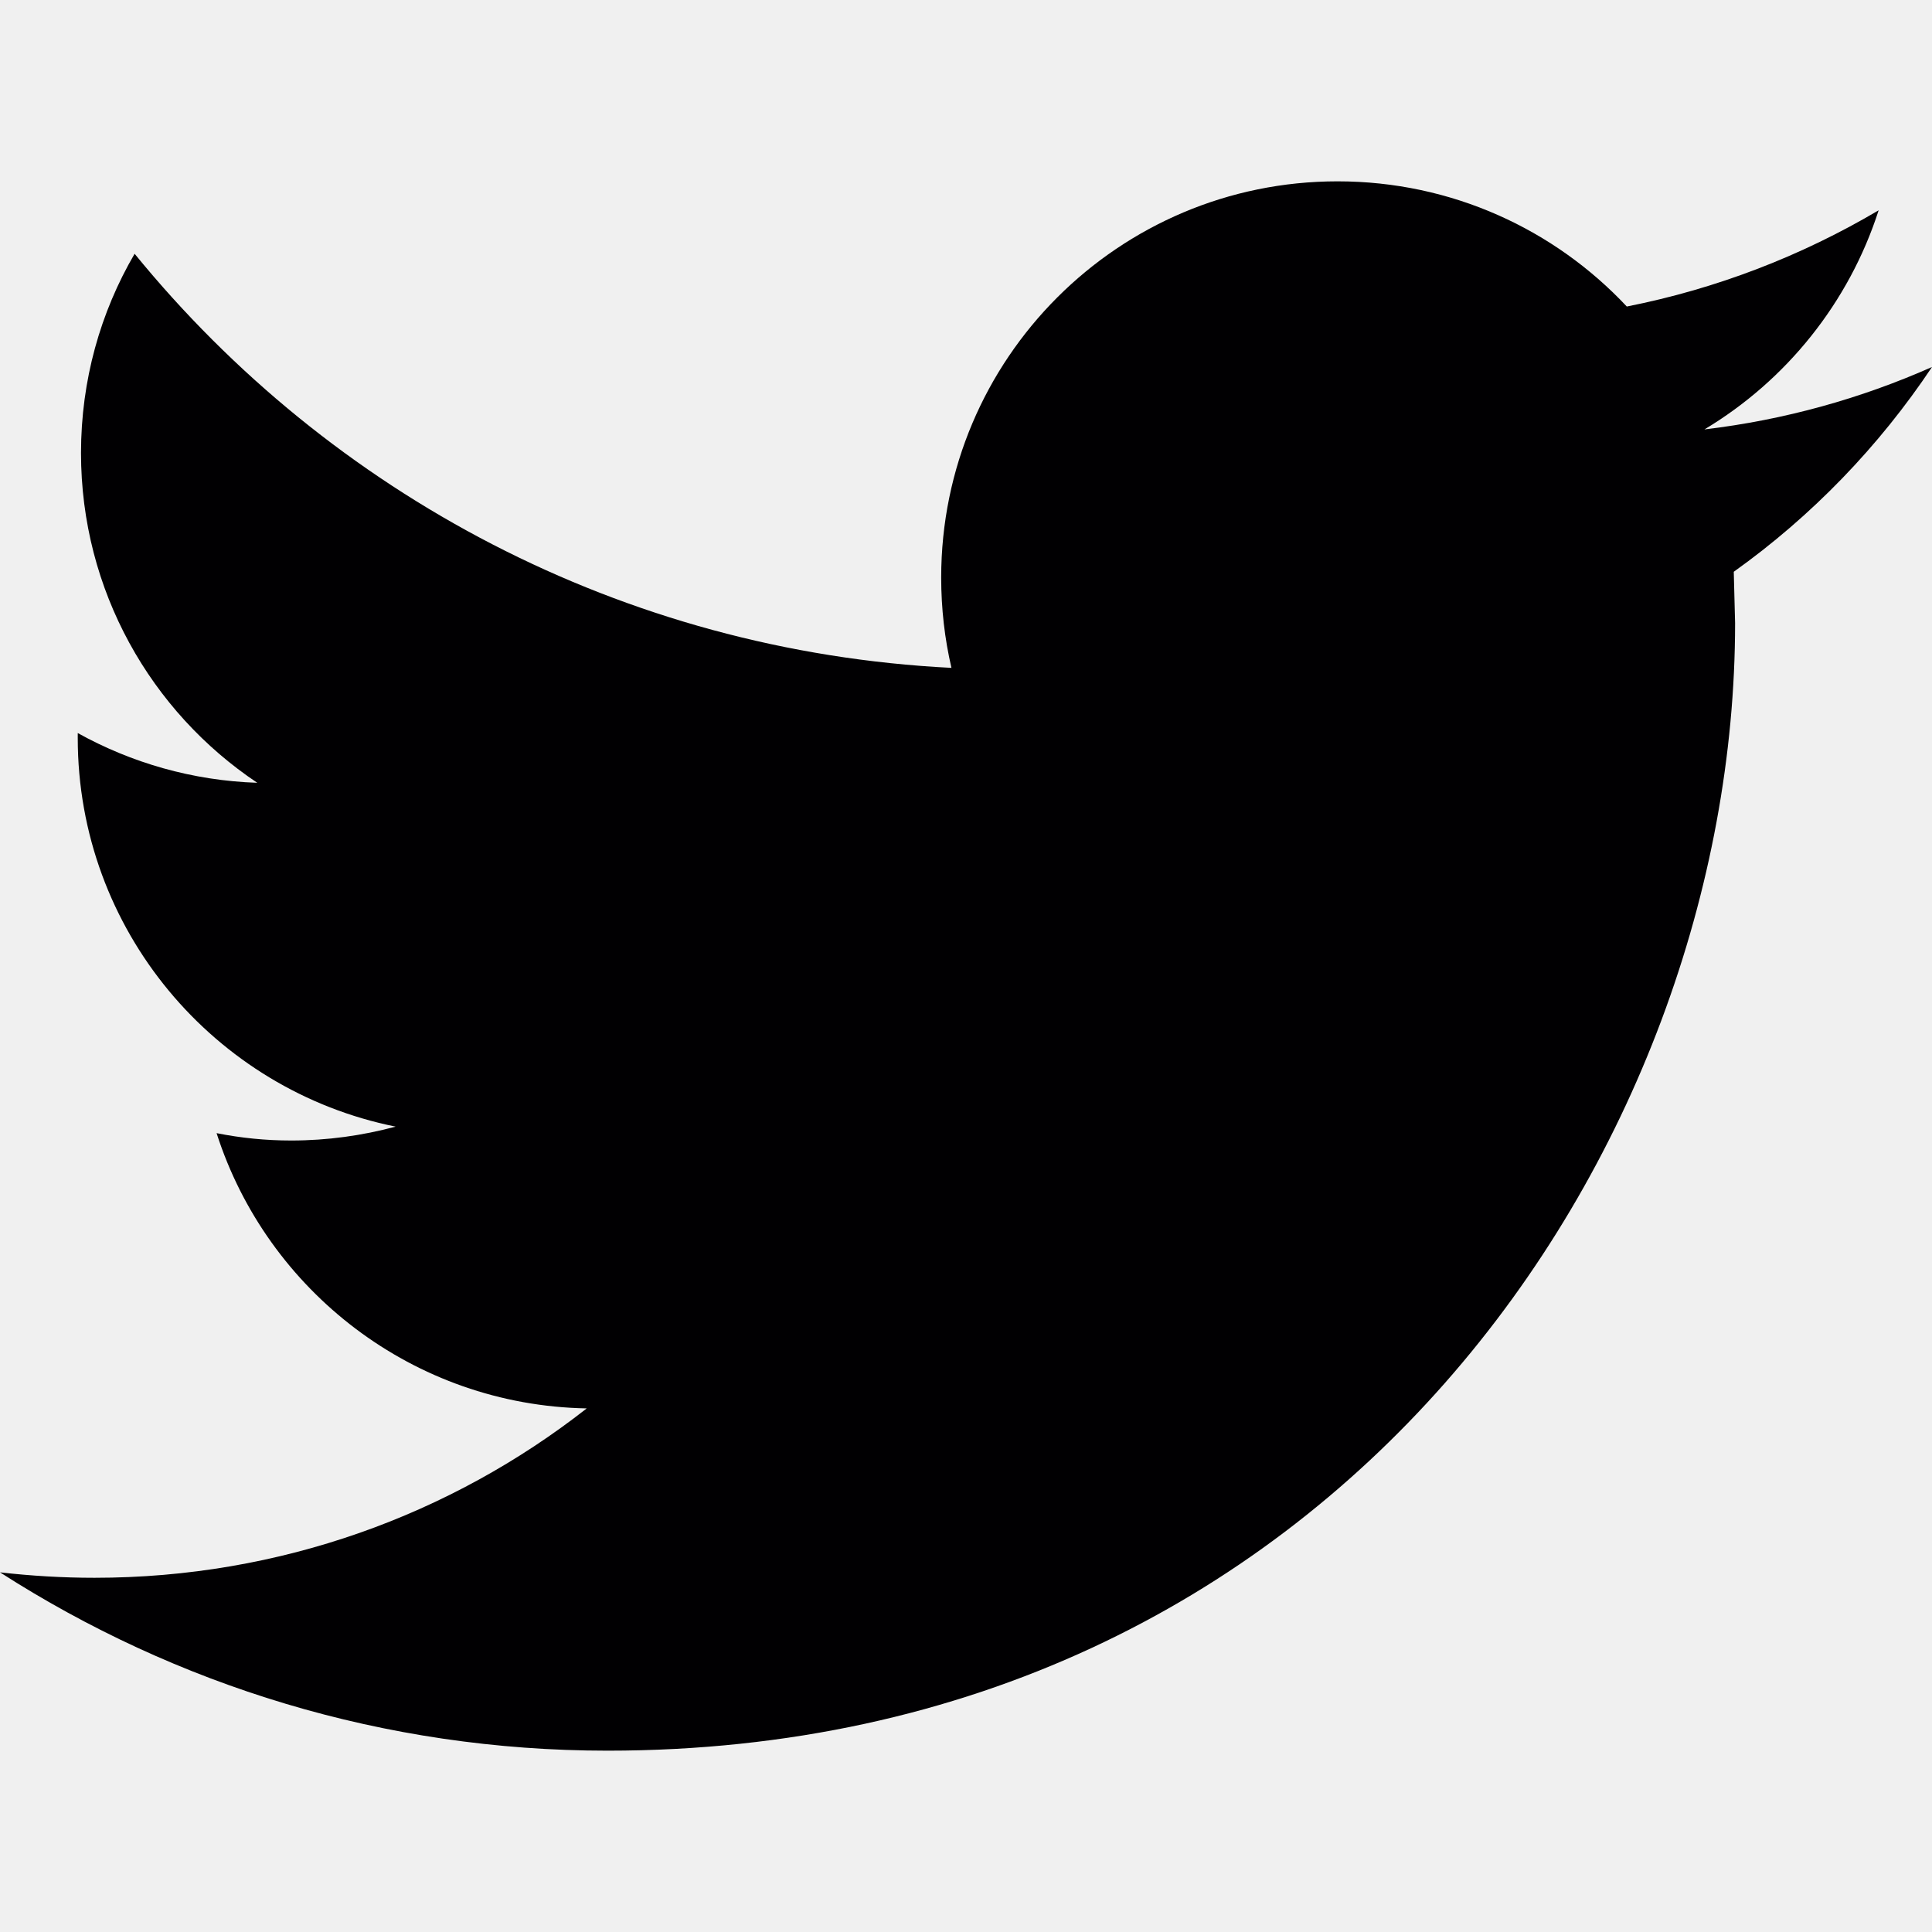
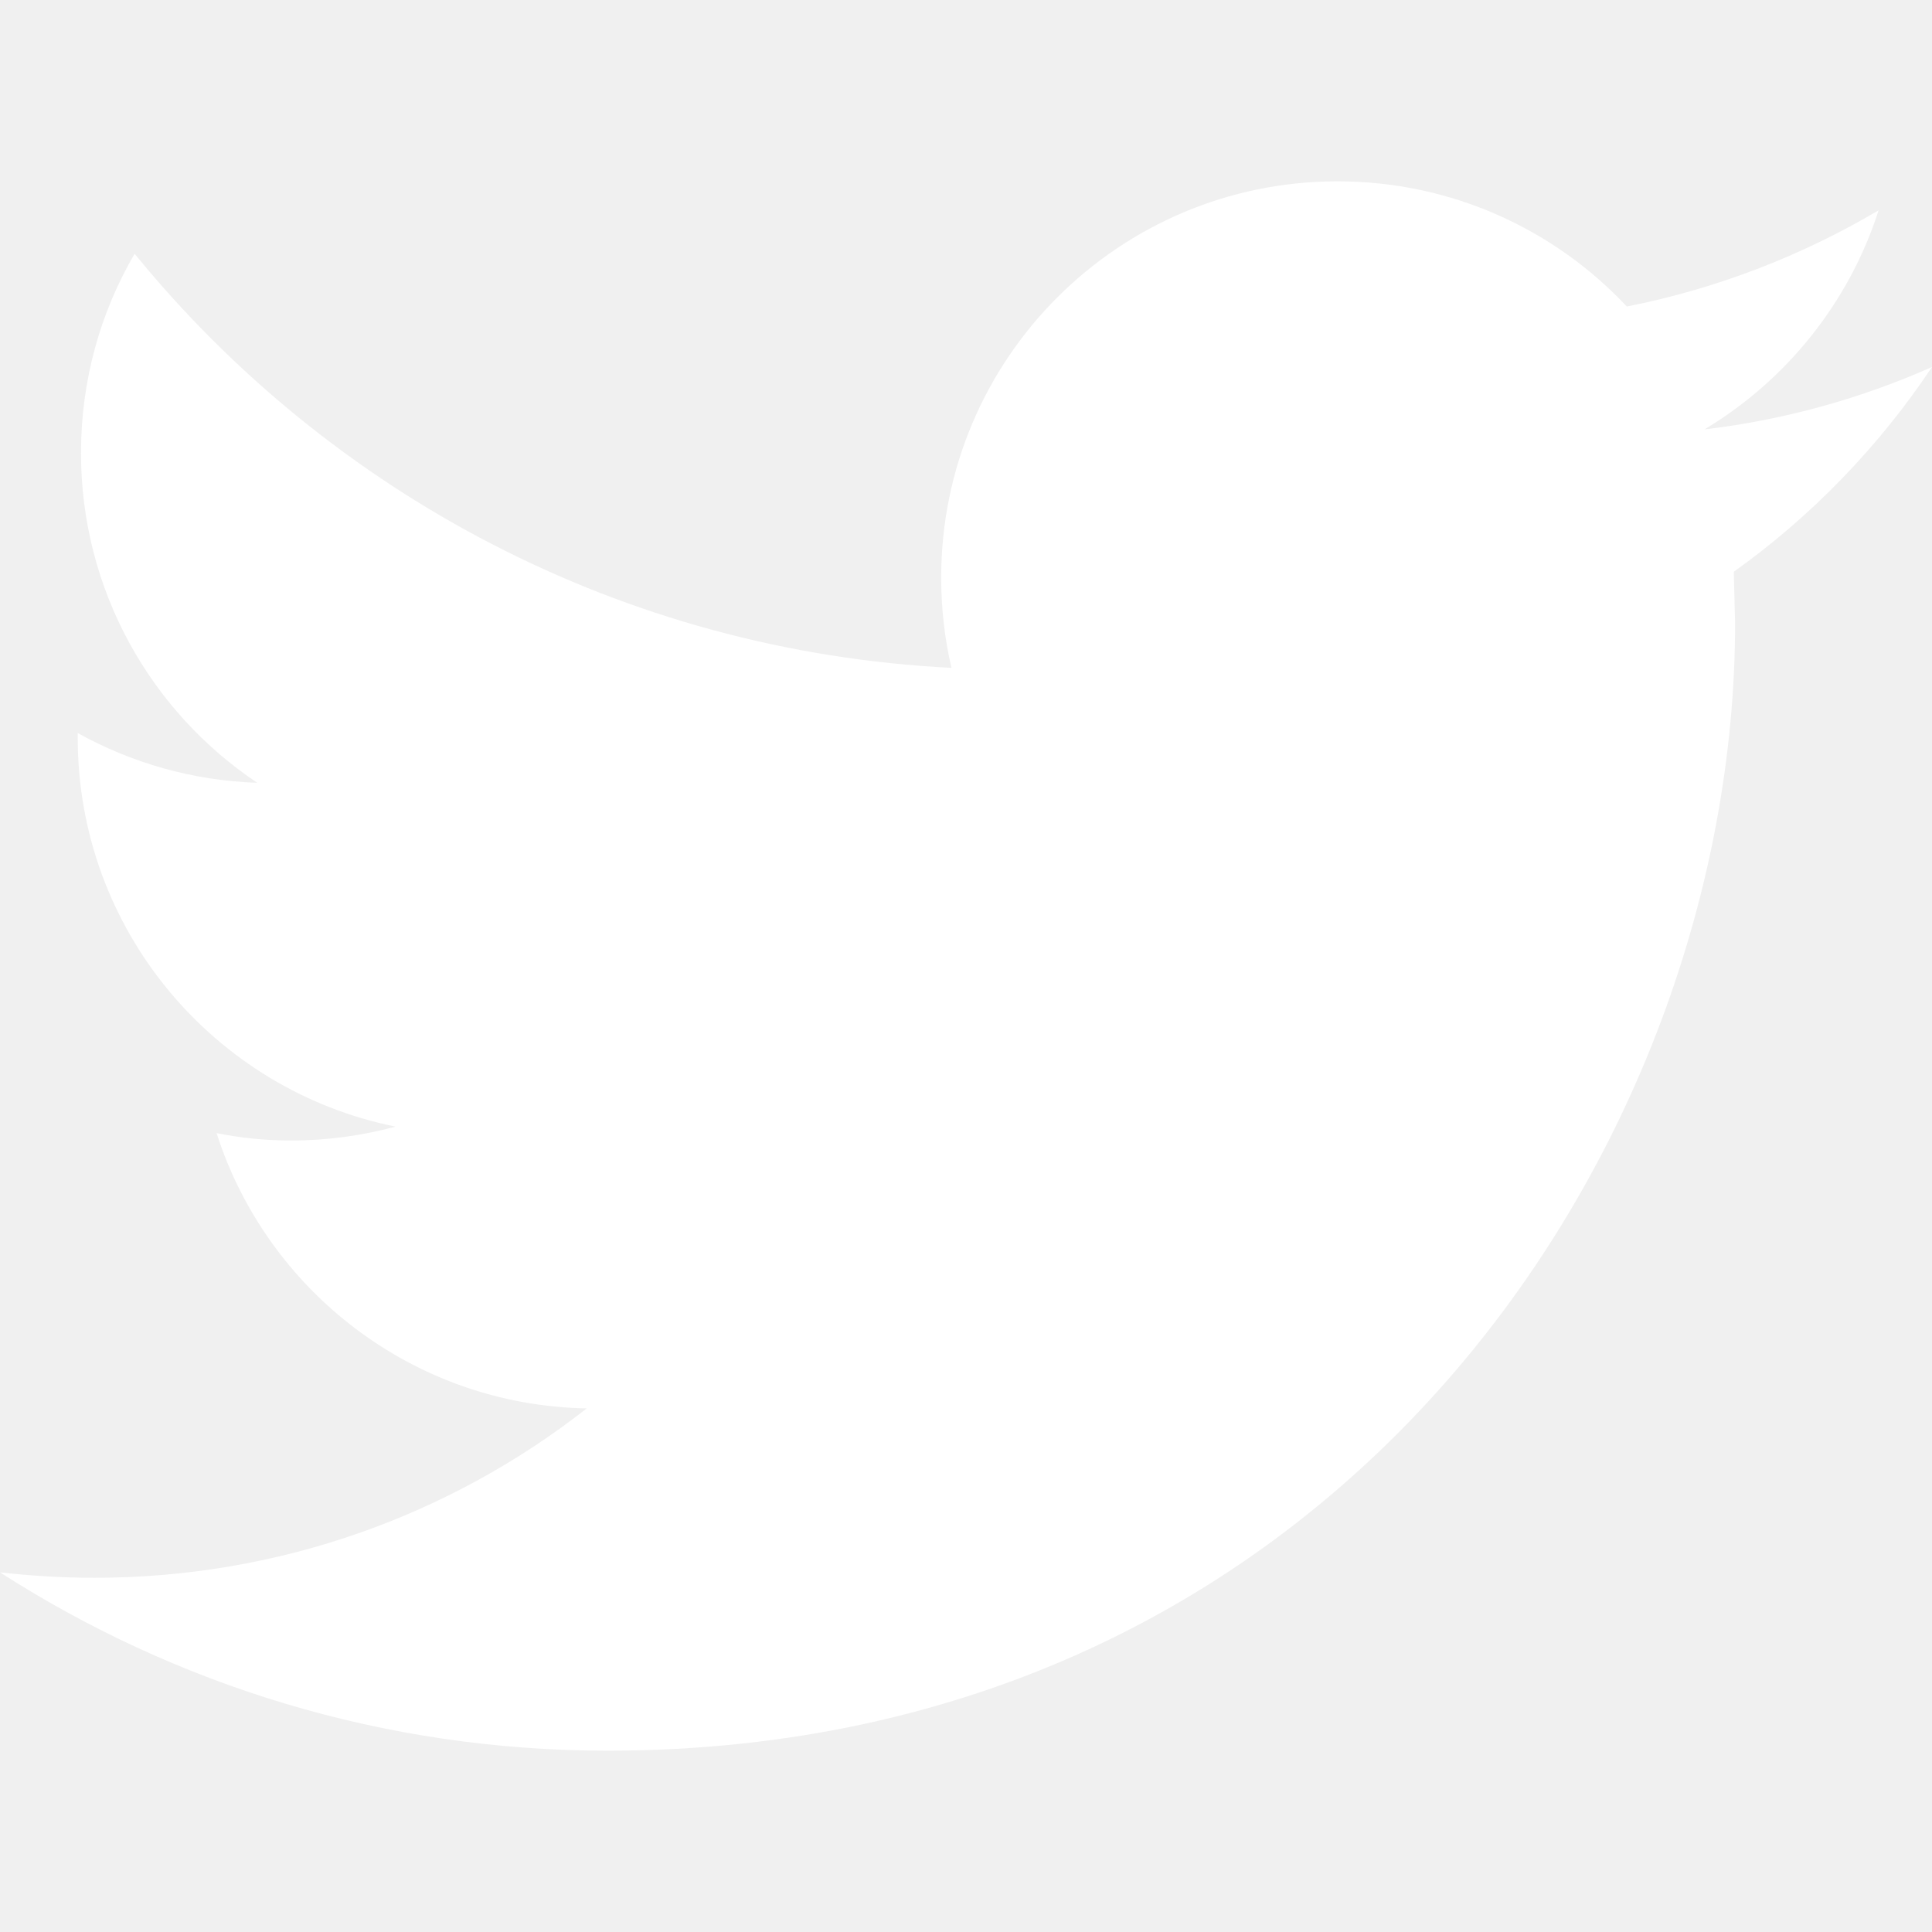
- <svg xmlns="http://www.w3.org/2000/svg" version="1.1" id="Capa_1" x="0px" y="0px" viewBox="0 0 612 612" style="enable-background:new 0 0 612 612;" xml:space="preserve">
+ <svg xmlns="http://www.w3.org/2000/svg" version="1.1" id="Capa_1" x="0px" y="0px" viewBox="0 0 612 612" style="enable-background:new 0 0 612 612;" xml:space="preserve" width="512px" height="512px">
  <g>
    <g>
-       <path style="fill:#010002;" d="M612,116.258c-22.525,9.981-46.694,16.75-72.088,19.772c25.929-15.527,45.777-40.155,55.184-69.411    c-24.322,14.379-51.169,24.82-79.775,30.48c-22.907-24.437-55.49-39.658-91.63-39.658c-69.334,0-125.551,56.217-125.551,125.513    c0,9.828,1.109,19.427,3.251,28.606C197.065,206.32,104.556,156.337,42.641,80.386c-10.823,18.51-16.98,40.078-16.98,63.101    c0,43.559,22.181,81.993,55.835,104.479c-20.575-0.688-39.926-6.348-56.867-15.756v1.568c0,60.806,43.291,111.554,100.693,123.104    c-10.517,2.83-21.607,4.398-33.08,4.398c-8.107,0-15.947-0.803-23.634-2.333c15.985,49.907,62.336,86.199,117.253,87.194    c-42.947,33.654-97.099,53.655-155.916,53.655c-10.134,0-20.116-0.612-29.944-1.721c55.567,35.681,121.536,56.485,192.438,56.485    c230.948,0,357.188-191.291,357.188-357.188l-0.421-16.253C573.872,163.526,595.211,141.422,612,116.258z" />
+       <path d="M612,116.258c-22.525,9.981-46.694,16.75-72.088,19.772c25.929-15.527,45.777-40.155,55.184-69.411    c-24.322,14.379-51.169,24.82-79.775,30.48c-22.907-24.437-55.49-39.658-91.63-39.658c-69.334,0-125.551,56.217-125.551,125.513    c0,9.828,1.109,19.427,3.251,28.606C197.065,206.32,104.556,156.337,42.641,80.386c-10.823,18.51-16.98,40.078-16.98,63.101    c0,43.559,22.181,81.993,55.835,104.479c-20.575-0.688-39.926-6.348-56.867-15.756v1.568c0,60.806,43.291,111.554,100.693,123.104    c-10.517,2.83-21.607,4.398-33.08,4.398c-8.107,0-15.947-0.803-23.634-2.333c15.985,49.907,62.336,86.199,117.253,87.194    c-42.947,33.654-97.099,53.655-155.916,53.655c-10.134,0-20.116-0.612-29.944-1.721c55.567,35.681,121.536,56.485,192.438,56.485    c230.948,0,357.188-191.291,357.188-357.188l-0.421-16.253C573.872,163.526,595.211,141.422,612,116.258z" fill="#FFFFFF" />
    </g>
  </g>
  <g>
</g>
  <g>
</g>
  <g>
</g>
  <g>
</g>
  <g>
</g>
  <g>
</g>
  <g>
</g>
  <g>
</g>
  <g>
</g>
  <g>
</g>
  <g>
</g>
  <g>
</g>
  <g>
</g>
  <g>
</g>
  <g>
</g>
</svg>
